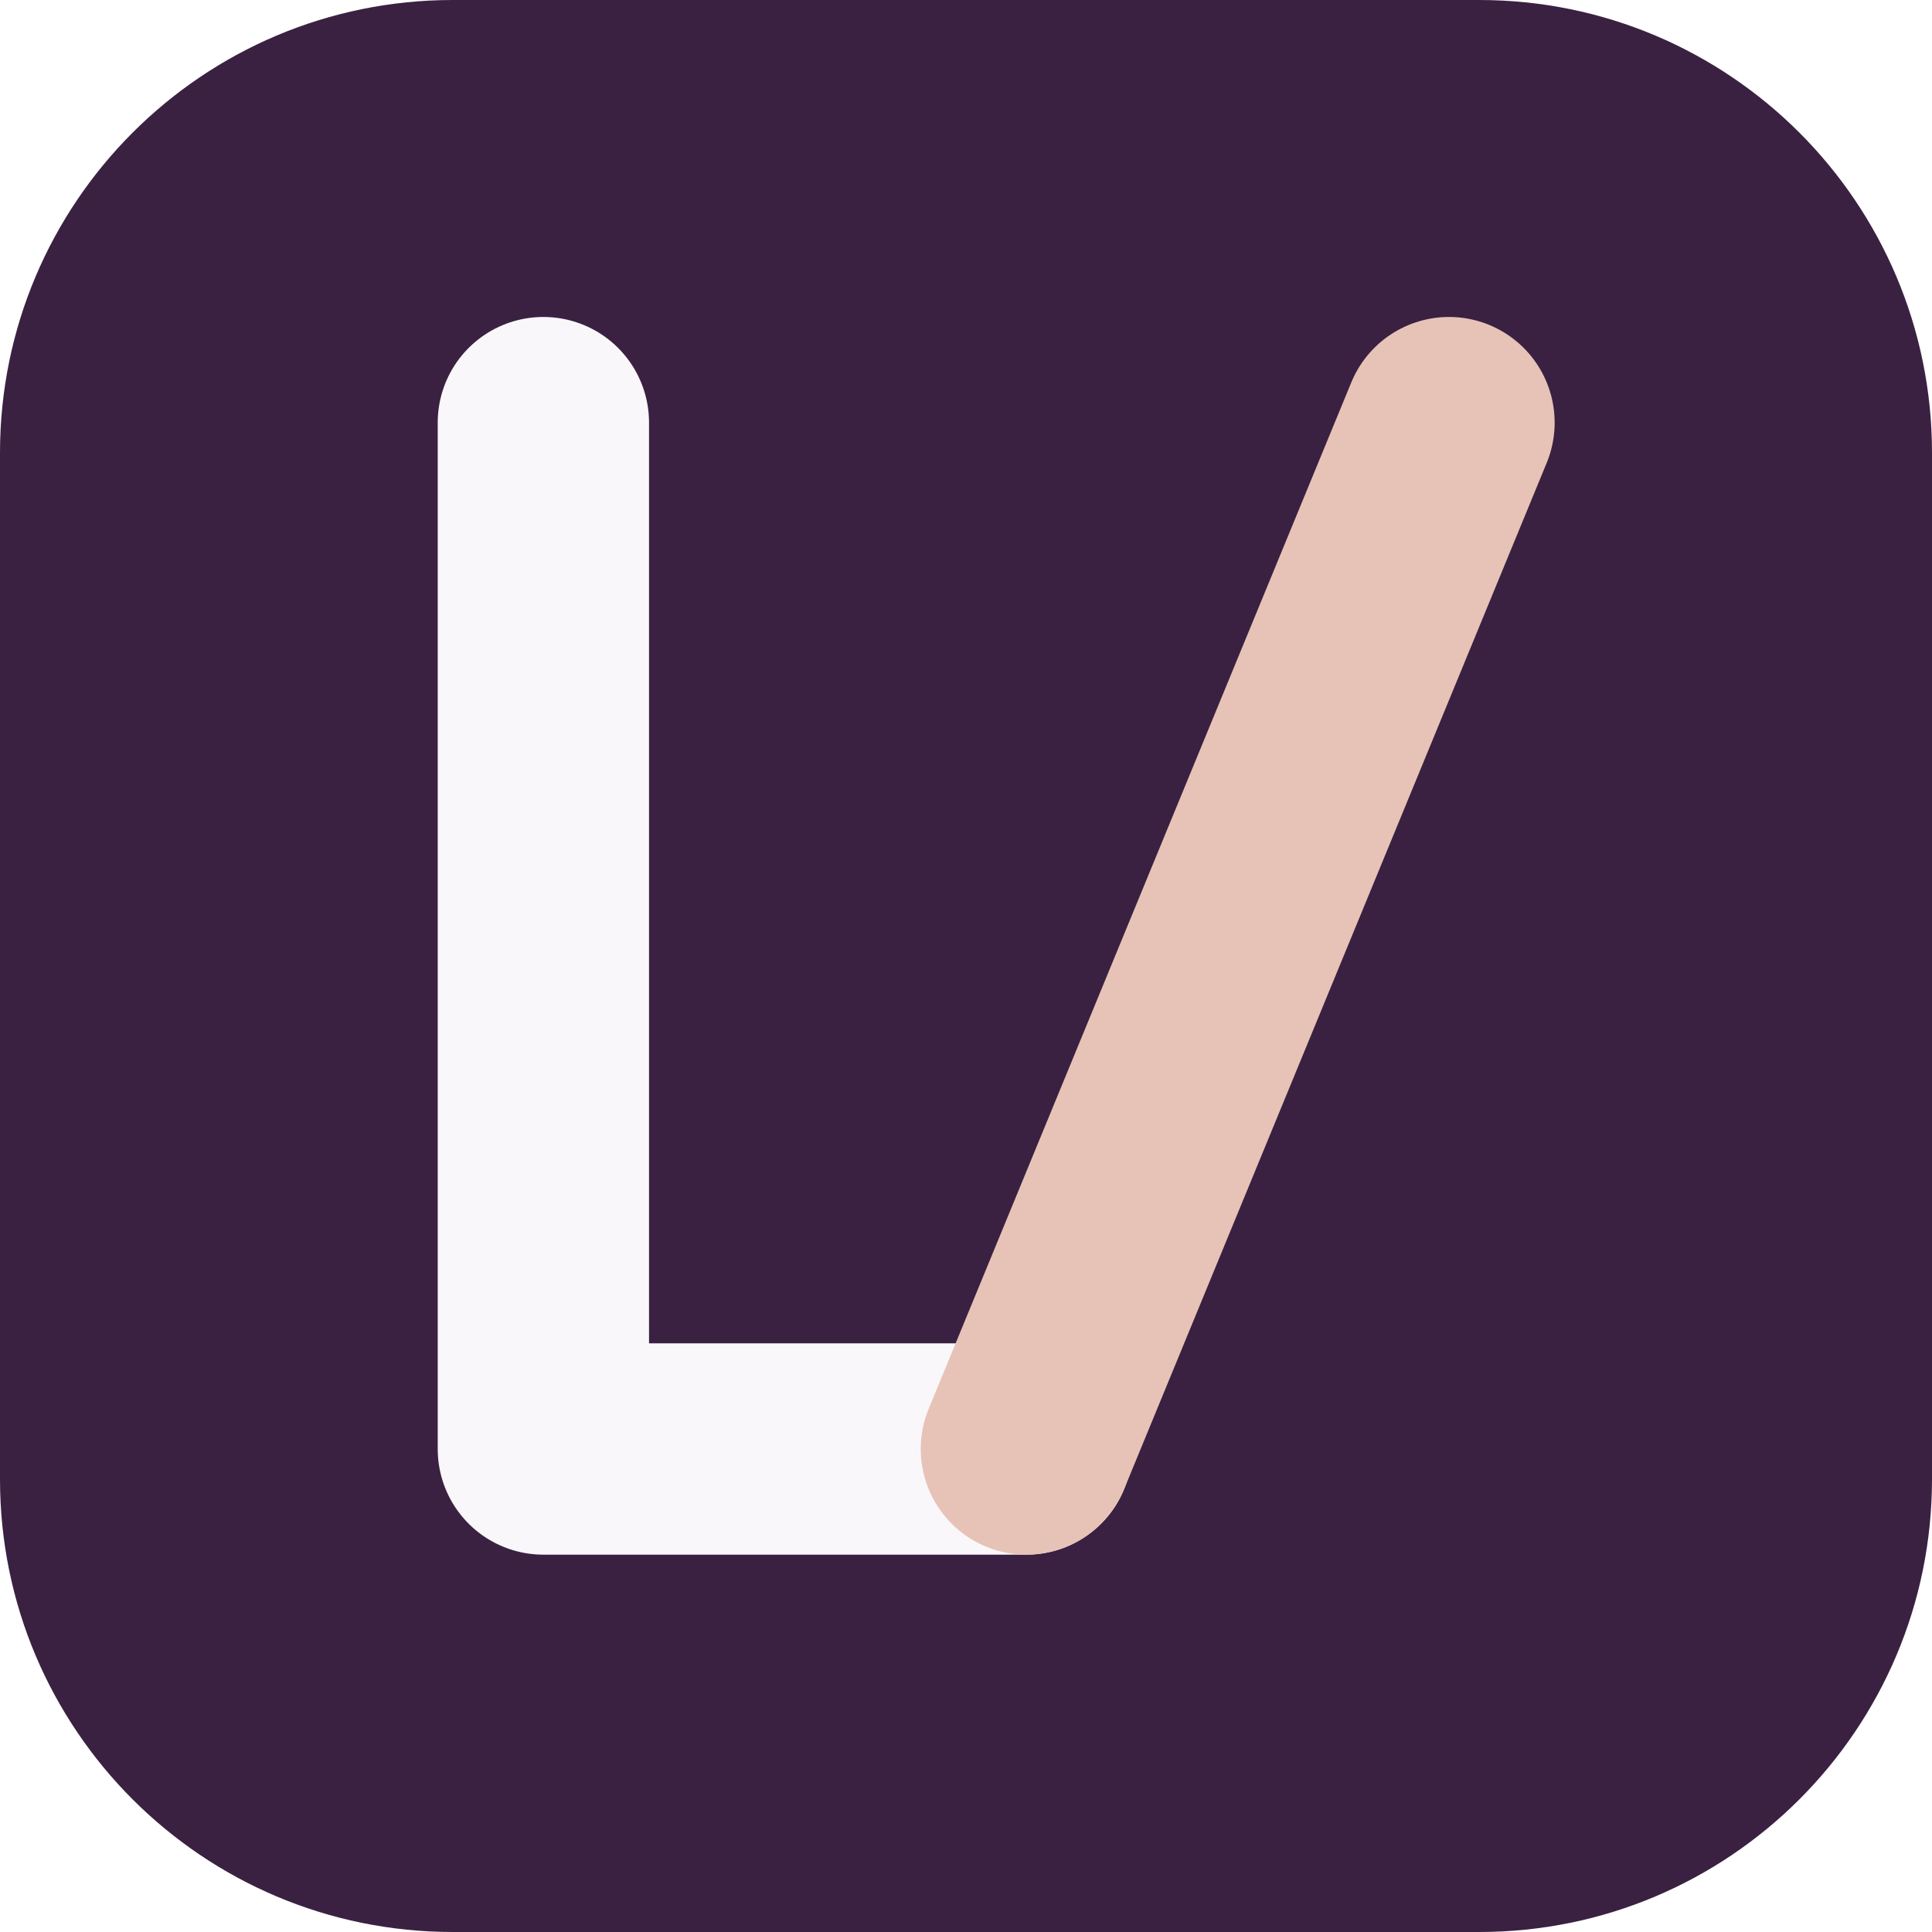
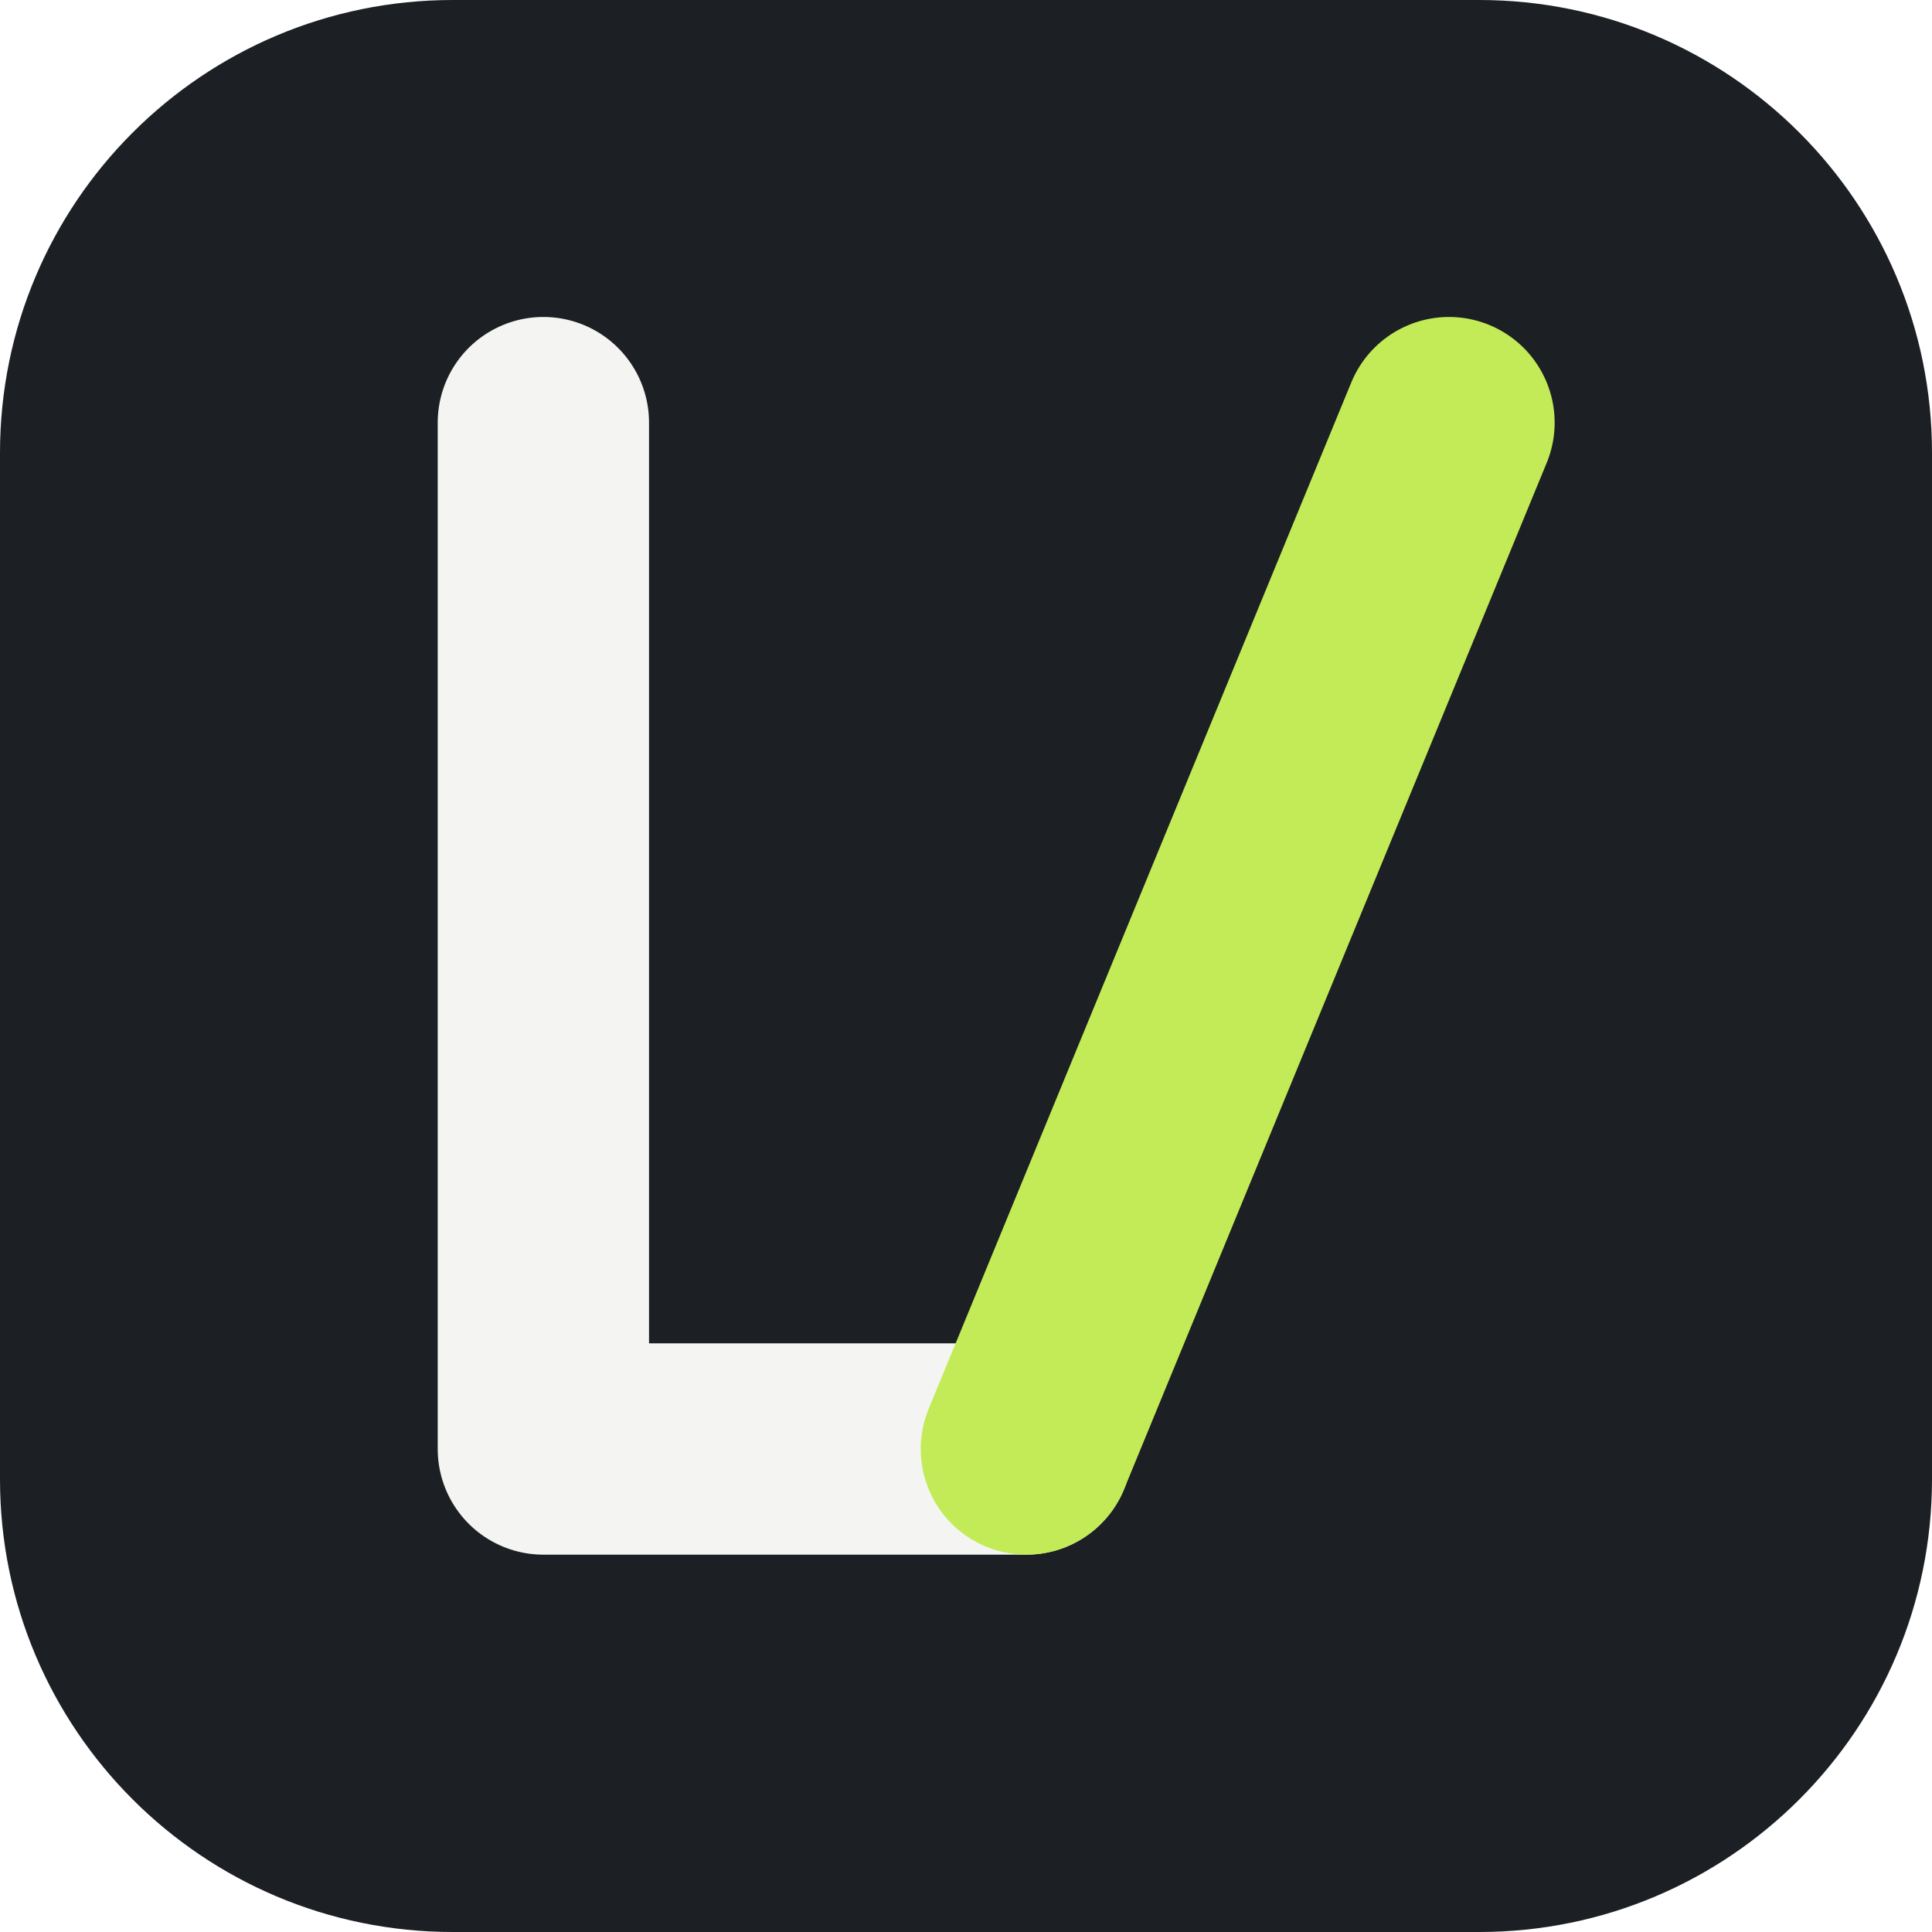
<svg xmlns="http://www.w3.org/2000/svg" viewBox="0 0 64 64">
-   <rect width="64" height="64" rx="15" fill="#3A2141" />
+   <rect width="64" height="64" rx="15" fill="#1C1F23" />
  <g fill="none" stroke-width="7" stroke-linecap="round" stroke-linejoin="round">
-     <path d="M18 14V48H34" stroke="#FAF7FB" />
-     <path d="M34 48L48 14" stroke="#E7C3B7" />
+     <path d="M18 14V48H34" stroke="#F4F5F2" />
+     <path d="M34 48L48 14" stroke="#C2EB57" />
  </g>
</svg>
